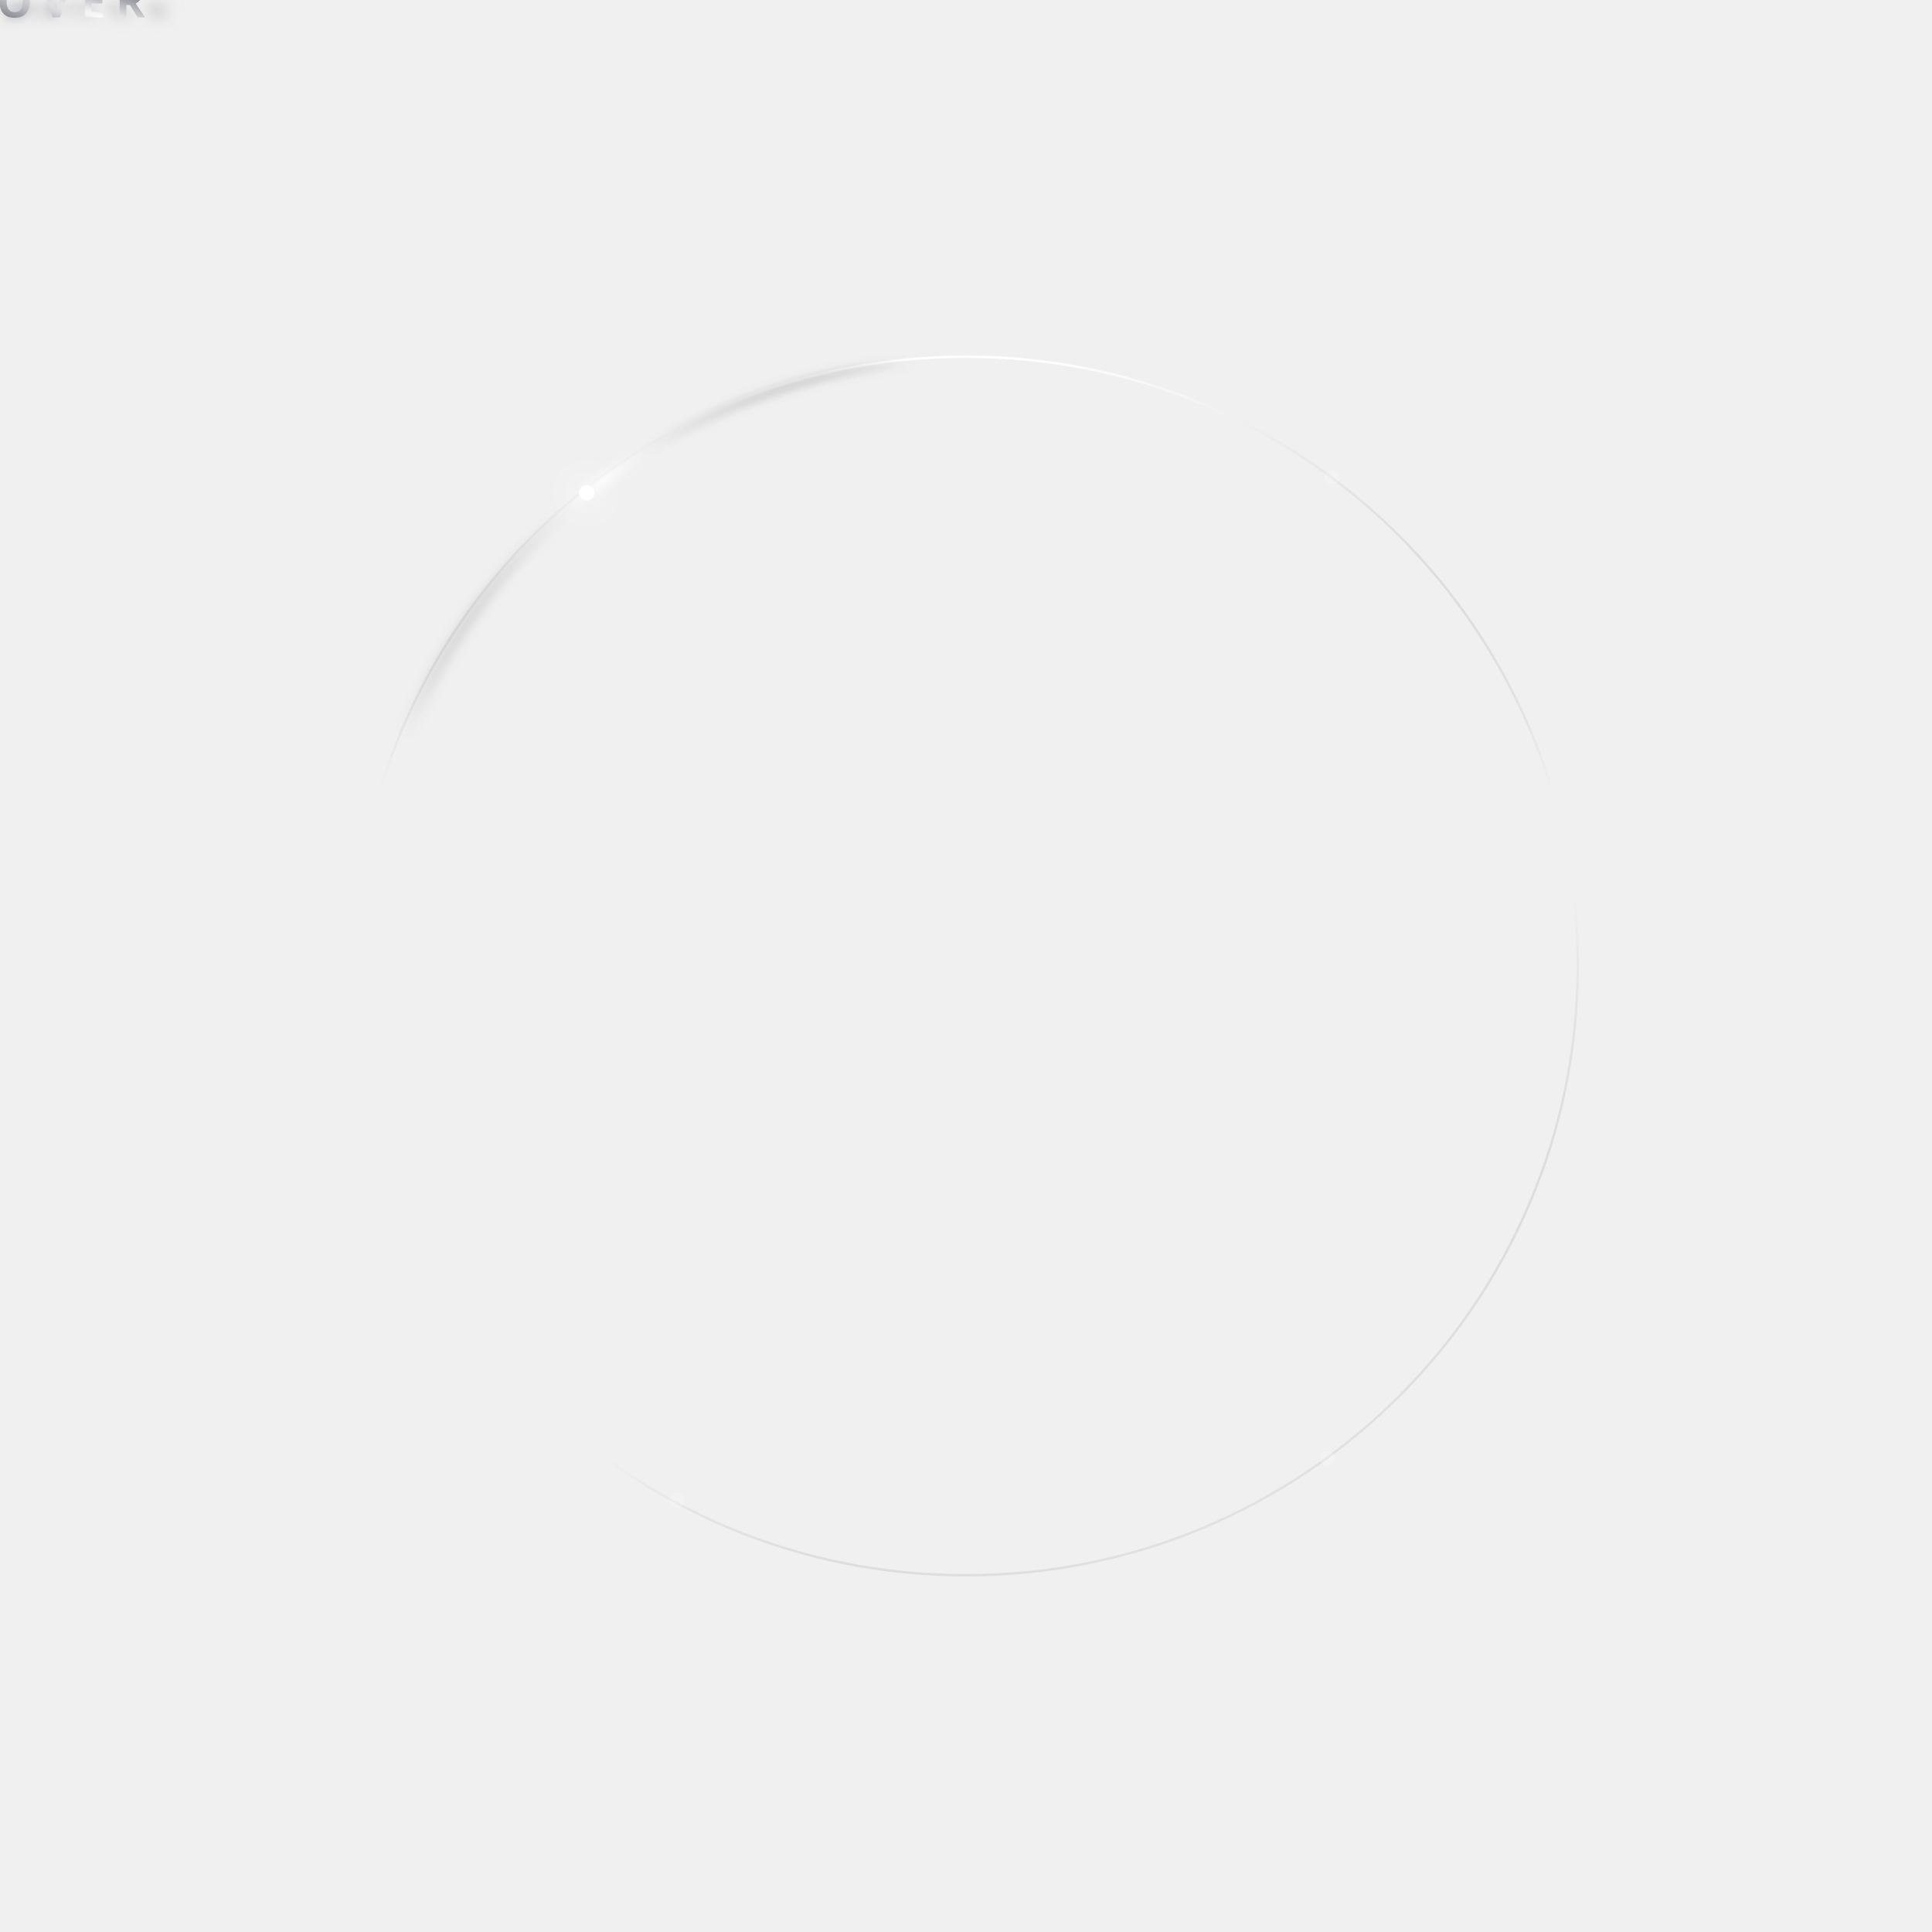
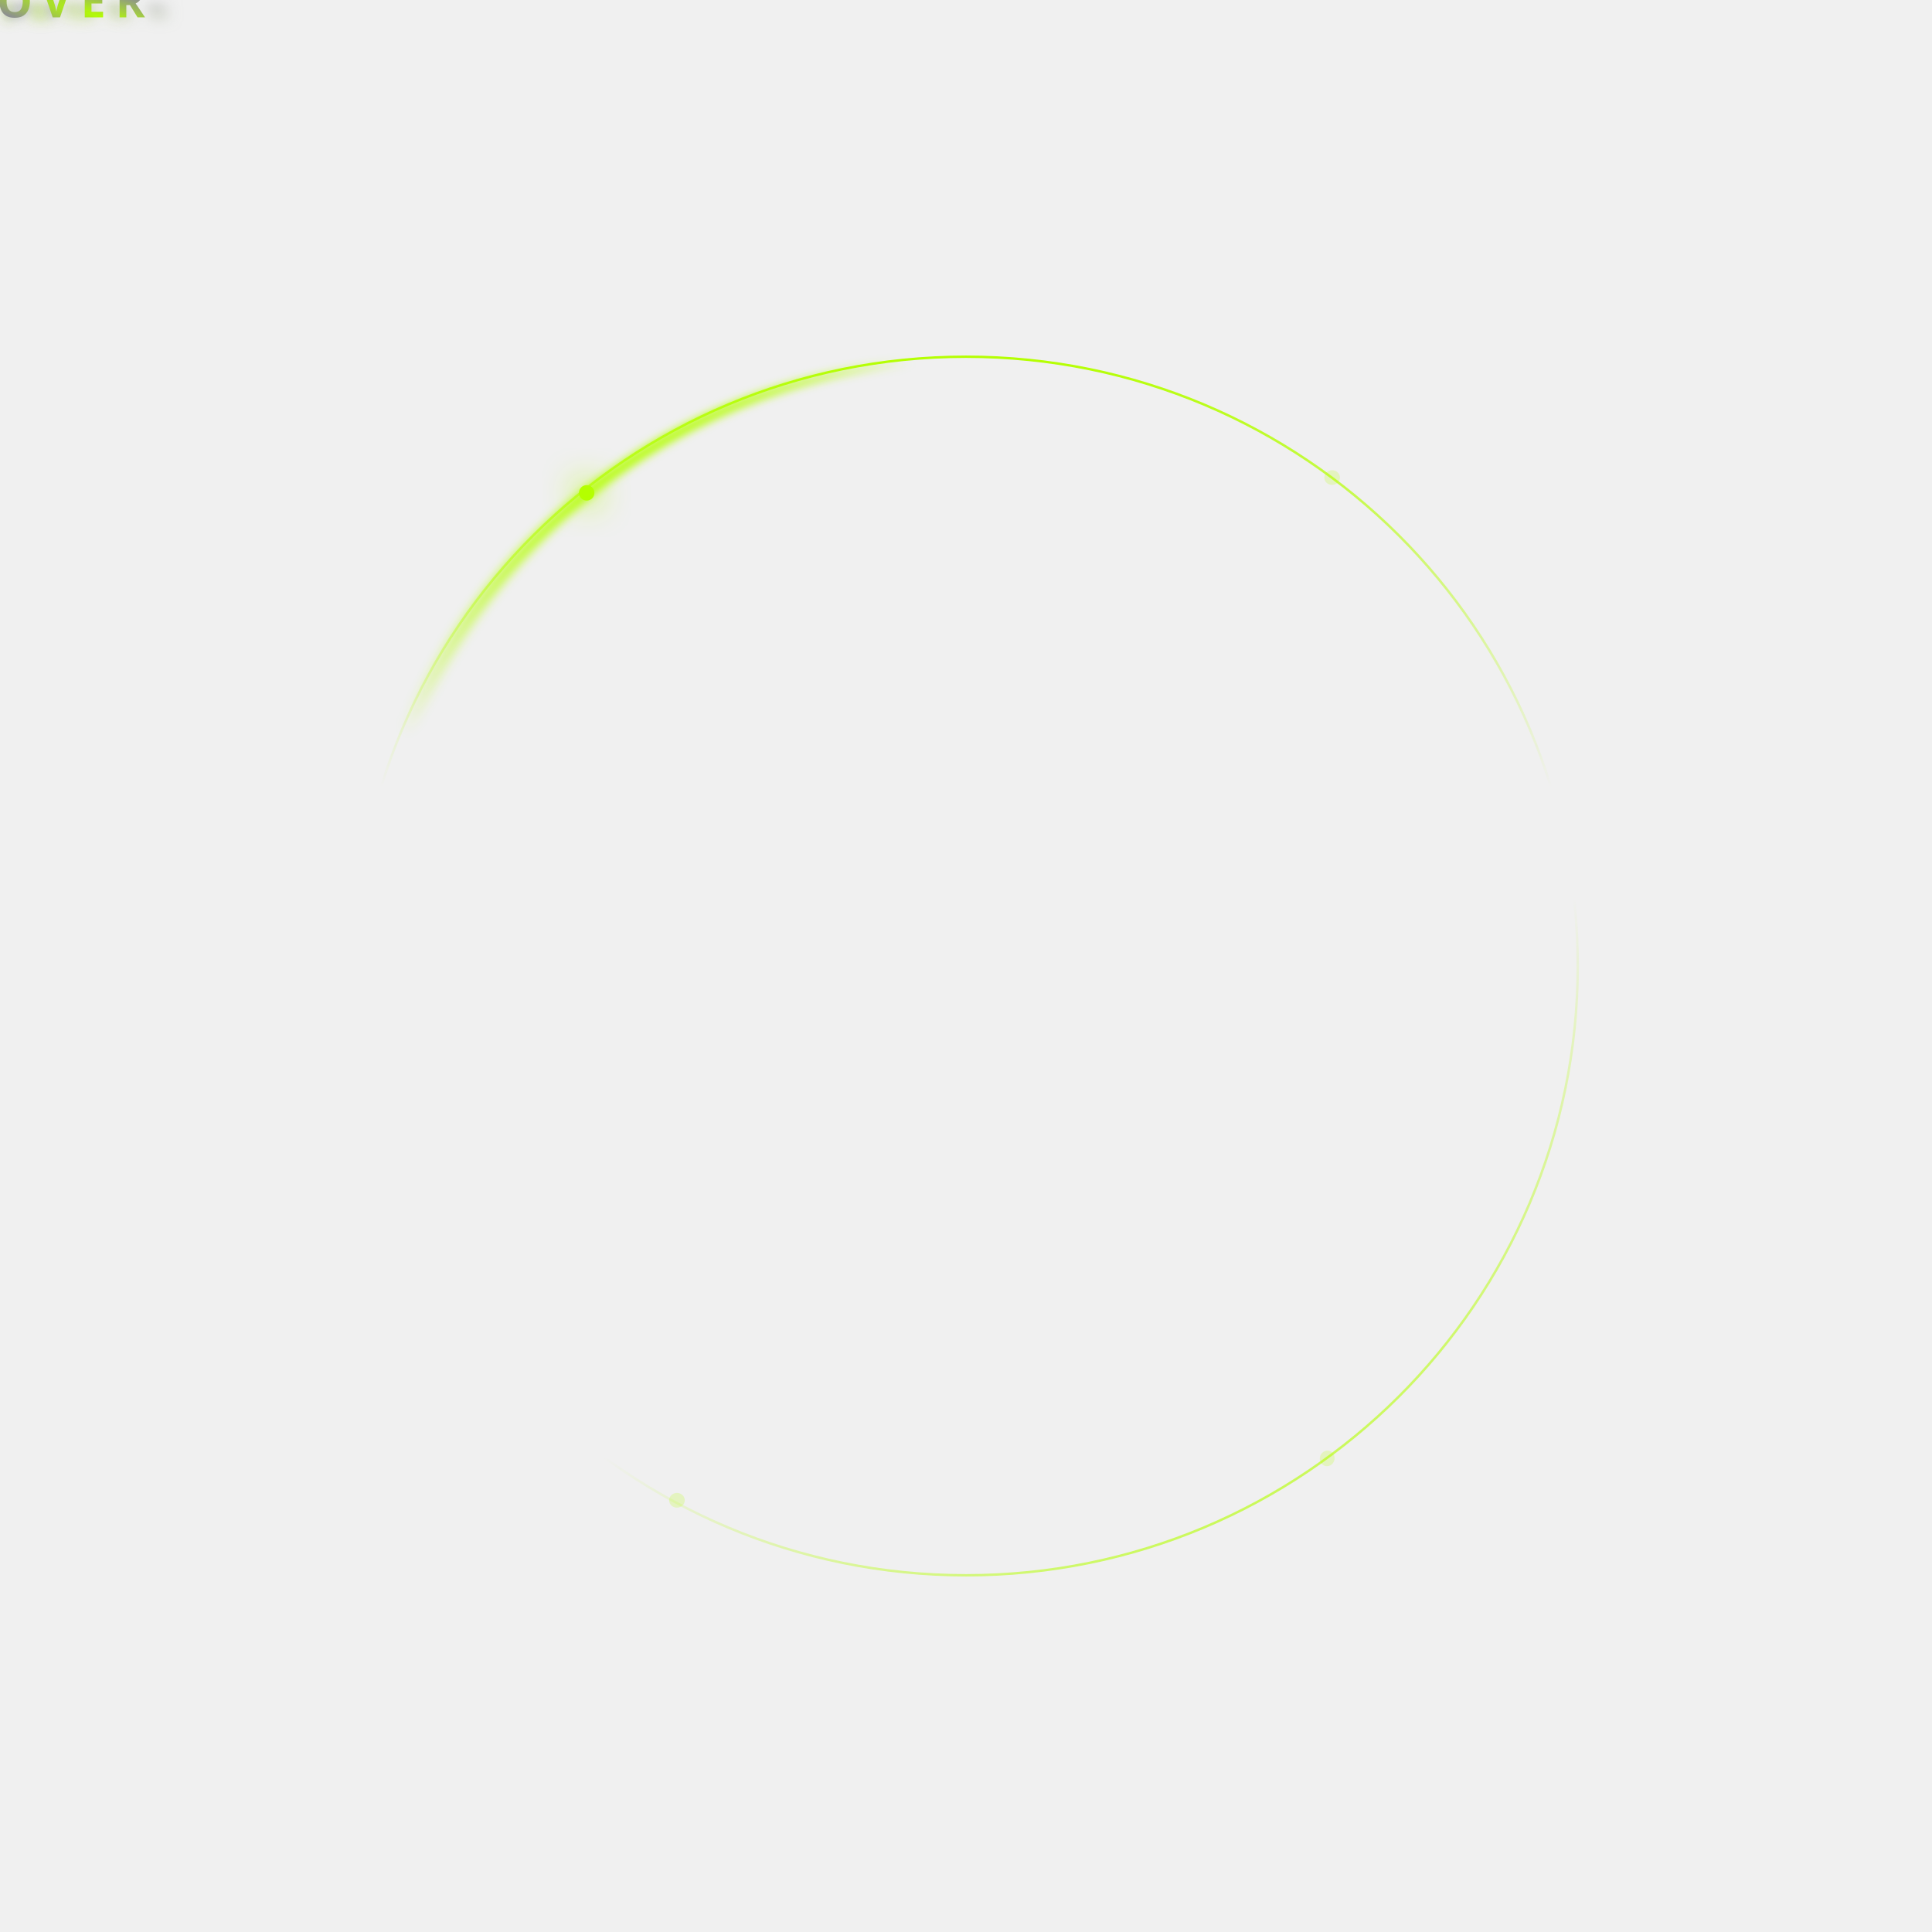
<svg xmlns="http://www.w3.org/2000/svg" id="eQGRS1o3sat1" width="100%" height="100%" viewBox="0 0 800 800" shape-rendering="geometricPrecision" text-rendering="geometricPrecision" project-id="edfd3291abff47c287dc2443d6bbc0b2" export-id="b8088ba26c464c9fba6385a9d2a22013" cached="false">
  <style>
#eQGRS1o3sat2_tr {animation: eQGRS1o3sat2_tr__tr 13454.545ms linear infinite normal forwards}@keyframes eQGRS1o3sat2_tr__tr { 0% {transform: translate(400px,400px) rotate(0deg)} 94.595% {transform: translate(400px,400px) rotate(360deg)} 100% {transform: translate(400px,400px) rotate(360deg)}} #eQGRS1o3sat3_tr {animation: eQGRS1o3sat3_tr__tr 13454.545ms linear infinite normal forwards}@keyframes eQGRS1o3sat3_tr__tr { 0% {transform: translate(400px,400px) rotate(0deg)} 94.595% {transform: translate(400px,400px) rotate(720deg)} 100% {transform: translate(400px,400px) rotate(720deg)}} #eQGRS1o3sat4_tr {animation: eQGRS1o3sat4_tr__tr 13454.545ms linear infinite normal forwards}@keyframes eQGRS1o3sat4_tr__tr { 0% {transform: translate(399.9998px,400.0011px) rotate(-11.68174deg);animation-timing-function: cubic-bezier(0,0,0.58,1)} 13.514% {transform: translate(399.9998px,400.0011px) rotate(58deg);animation-timing-function: cubic-bezier(0,0,0.58,1)} 27.027% {transform: translate(399.9998px,400.0011px) rotate(53deg);animation-timing-function: cubic-bezier(0,0,0.58,1)} 40.541% {transform: translate(399.9998px,400.0011px) rotate(127deg);animation-timing-function: cubic-bezier(0,0,0.58,1)} 54.054% {transform: translate(399.9998px,400.0011px) rotate(127deg);animation-timing-function: cubic-bezier(0,0,0.58,1)} 67.568% {transform: translate(399.9998px,400.0011px) rotate(200deg);animation-timing-function: cubic-bezier(0,0,0.58,1)} 81.081% {transform: translate(399.9998px,400.0011px) rotate(200deg);animation-timing-function: cubic-bezier(0,0,0.58,1)} 94.595% {transform: translate(399.9998px,400.0011px) rotate(348.32deg)} 100% {transform: translate(399.9998px,400.0011px) rotate(348.32deg)}} #eQGRS1o3sat5 {animation: eQGRS1o3sat5_c_o 13454.545ms linear infinite normal forwards}@keyframes eQGRS1o3sat5_c_o { 0% {opacity: 1;animation-timing-function: cubic-bezier(0,0,0.58,1)} 13.514% {opacity: 0;animation-timing-function: cubic-bezier(0,0,0.58,1)} 81.081% {opacity: 0;animation-timing-function: cubic-bezier(0,0,0.58,1)} 94.595% {opacity: 1} 100% {opacity: 1}} #eQGRS1o3sat8 {animation: eQGRS1o3sat8_c_o 13454.545ms linear infinite normal forwards}@keyframes eQGRS1o3sat8_c_o { 0% {opacity: 0;animation-timing-function: cubic-bezier(0,0,0.58,1)} 13.514% {opacity: 1;animation-timing-function: cubic-bezier(0,0,0.58,1)} 27.027% {opacity: 1;animation-timing-function: cubic-bezier(0,0,0.58,1)} 40.541% {opacity: 0} 100% {opacity: 0}} #eQGRS1o3sat11 {animation: eQGRS1o3sat11_c_o 13454.545ms linear infinite normal forwards}@keyframes eQGRS1o3sat11_c_o { 0% {opacity: 0} 27.027% {opacity: 0;animation-timing-function: cubic-bezier(0,0,0.58,1)} 40.541% {opacity: 1;animation-timing-function: cubic-bezier(0,0,0.58,1)} 54.054% {opacity: 1;animation-timing-function: cubic-bezier(0,0,0.58,1)} 67.568% {opacity: 0} 100% {opacity: 0}} #eQGRS1o3sat14 {animation: eQGRS1o3sat14_c_o 13454.545ms linear infinite normal forwards}@keyframes eQGRS1o3sat14_c_o { 0% {opacity: 0} 54.054% {opacity: 0;animation-timing-function: cubic-bezier(0,0,0.58,1)} 67.568% {opacity: 1;animation-timing-function: cubic-bezier(0,0,0.58,1)} 81.081% {opacity: 1;animation-timing-function: cubic-bezier(0,0,0.58,1)} 94.595% {opacity: 0} 100% {opacity: 0}} #eQGRS1o3sat17_tr {animation: eQGRS1o3sat17_tr__tr 13454.545ms linear infinite normal forwards}@keyframes eQGRS1o3sat17_tr__tr { 0% {transform: translate(400px,400px) rotate(0deg);animation-timing-function: cubic-bezier(0,0,0.58,1)} 13.514% {transform: translate(400px,400px) rotate(116deg);animation-timing-function: cubic-bezier(0,0,0.58,1)} 27.027% {transform: translate(400px,400px) rotate(119deg);animation-timing-function: cubic-bezier(0,0,0.58,1)} 40.541% {transform: translate(400px,400px) rotate(188deg);animation-timing-function: cubic-bezier(0,0,0.58,1)} 54.054% {transform: translate(400px,400px) rotate(190deg);animation-timing-function: cubic-bezier(0,0,0.58,1)} 67.568% {transform: translate(400px,400px) rotate(299deg);animation-timing-function: cubic-bezier(0,0,0.58,1)} 81.081% {transform: translate(400px,400px) rotate(300deg);animation-timing-function: cubic-bezier(0,0,0.58,1)} 94.595% {transform: translate(400px,400px) rotate(360deg)} 100% {transform: translate(400px,400px) rotate(360deg)}} #eQGRS1o3sat17 {animation: eQGRS1o3sat17_c_o 13454.545ms linear infinite normal forwards}@keyframes eQGRS1o3sat17_c_o { 0% {opacity: 0.2;animation-timing-function: cubic-bezier(0,0,0.58,1)} 13.514% {opacity: 1;animation-timing-function: cubic-bezier(0,0,0.58,1)} 27.027% {opacity: 1;animation-timing-function: cubic-bezier(0,0,0.58,1)} 40.541% {opacity: 0.2} 100% {opacity: 0.2}} #eQGRS1o3sat18 {animation: eQGRS1o3sat18_c_o 13454.545ms linear infinite normal forwards}@keyframes eQGRS1o3sat18_c_o { 0% {opacity: 0;animation-timing-function: cubic-bezier(0,0,0.58,1)} 13.514% {opacity: 1;animation-timing-function: cubic-bezier(0,0,0.58,1)} 27.027% {opacity: 1;animation-timing-function: cubic-bezier(0,0,0.58,1)} 40.541% {opacity: 0} 100% {opacity: 0}} #eQGRS1o3sat21_tr {animation: eQGRS1o3sat21_tr__tr 13454.545ms linear infinite normal forwards}@keyframes eQGRS1o3sat21_tr__tr { 0% {transform: translate(400px,400px) rotate(-72.97326deg);animation-timing-function: cubic-bezier(0,0,0.58,1)} 13.514% {transform: translate(400px,400px) rotate(1deg);animation-timing-function: cubic-bezier(0,0,0.58,1)} 27.027% {transform: translate(400px,400px) rotate(2deg);animation-timing-function: cubic-bezier(0,0,0.58,1)} 40.541% {transform: translate(400px,400px) rotate(101deg);animation-timing-function: cubic-bezier(0,0,0.58,1)} 54.054% {transform: translate(400px,400px) rotate(103deg);animation-timing-function: cubic-bezier(0,0,0.58,1)} 67.568% {transform: translate(400px,400px) rotate(180deg);animation-timing-function: cubic-bezier(0,0,0.58,1)} 81.081% {transform: translate(400px,400px) rotate(181deg);animation-timing-function: cubic-bezier(0,0,0.58,1)} 94.595% {transform: translate(400px,400px) rotate(287.03deg)} 100% {transform: translate(400px,400px) rotate(287.03deg)}} #eQGRS1o3sat21 {animation: eQGRS1o3sat21_c_o 13454.545ms linear infinite normal forwards}@keyframes eQGRS1o3sat21_c_o { 0% {opacity: 0.2} 27.027% {opacity: 0.2;animation-timing-function: cubic-bezier(0,0,0.58,1)} 40.541% {opacity: 1;animation-timing-function: cubic-bezier(0,0,0.58,1)} 54.054% {opacity: 1;animation-timing-function: cubic-bezier(0,0,0.58,1)} 67.568% {opacity: 0.2} 100% {opacity: 0.2}} #eQGRS1o3sat22 {animation: eQGRS1o3sat22_c_o 13454.545ms linear infinite normal forwards}@keyframes eQGRS1o3sat22_c_o { 0% {opacity: 0} 27.027% {opacity: 0;animation-timing-function: cubic-bezier(0,0,0.58,1)} 40.541% {opacity: 1;animation-timing-function: cubic-bezier(0,0,0.58,1)} 54.054% {opacity: 1;animation-timing-function: cubic-bezier(0,0,0.58,1)} 67.568% {opacity: 0} 100% {opacity: 0}} #eQGRS1o3sat25_tr {animation: eQGRS1o3sat25_tr__tr 13454.545ms linear infinite normal forwards}@keyframes eQGRS1o3sat25_tr__tr { 0% {transform: translate(400px,400px) rotate(-181deg);animation-timing-function: cubic-bezier(0,0,0.58,1)} 13.514% {transform: translate(400px,400px) rotate(-71deg);animation-timing-function: cubic-bezier(0,0,0.58,1)} 27.027% {transform: translate(400px,400px) rotate(-70deg);animation-timing-function: cubic-bezier(0,0,0.58,1)} 40.541% {transform: translate(400px,400px) rotate(-2deg);animation-timing-function: cubic-bezier(0,0,0.58,1)} 54.054% {transform: translate(400px,400px) rotate(0deg);animation-timing-function: cubic-bezier(0,0,0.58,1)} 67.568% {transform: translate(400px,400px) rotate(105deg);animation-timing-function: cubic-bezier(0,0,0.58,1)} 81.081% {transform: translate(400px,400px) rotate(109deg);animation-timing-function: cubic-bezier(0,0,0.58,1)} 94.595% {transform: translate(400px,400px) rotate(179deg)} 100% {transform: translate(400px,400px) rotate(179deg)}} #eQGRS1o3sat25 {animation: eQGRS1o3sat25_c_o 13454.545ms linear infinite normal forwards}@keyframes eQGRS1o3sat25_c_o { 0% {opacity: 0.2} 54.054% {opacity: 0.2;animation-timing-function: cubic-bezier(0,0,0.58,1)} 67.568% {opacity: 1;animation-timing-function: cubic-bezier(0,0,0.58,1)} 81.081% {opacity: 1;animation-timing-function: cubic-bezier(0,0,0.58,1)} 94.595% {opacity: 0.2} 100% {opacity: 0.2}} #eQGRS1o3sat26 {animation: eQGRS1o3sat26_c_o 13454.545ms linear infinite normal forwards}@keyframes eQGRS1o3sat26_c_o { 0% {opacity: 0} 54.054% {opacity: 0;animation-timing-function: cubic-bezier(0,0,0.58,1)} 67.568% {opacity: 1;animation-timing-function: cubic-bezier(0,0,0.58,1)} 81.081% {opacity: 1;animation-timing-function: cubic-bezier(0,0,0.58,1)} 94.595% {opacity: 0} 100% {opacity: 0}} #eQGRS1o3sat29_to {animation: eQGRS1o3sat29_to__to 13454.545ms linear infinite normal forwards}@keyframes eQGRS1o3sat29_to__to { 0% {offset-distance: 0%;animation-timing-function: cubic-bezier(0,0,0.58,1)} 13.514% {offset-distance: 26.55%;animation-timing-function: cubic-bezier(0,0,0.58,1)} 27.027% {offset-distance: 26.924%;animation-timing-function: cubic-bezier(0,0,0.58,1)} 40.541% {offset-distance: 49.06%;animation-timing-function: cubic-bezier(0,0,0.58,1)} 54.054% {offset-distance: 49.465%;animation-timing-function: cubic-bezier(0,0,0.58,1)} 67.568% {offset-distance: 77.594%;animation-timing-function: cubic-bezier(0,0,0.58,1)} 81.081% {offset-distance: 78.013%;animation-timing-function: cubic-bezier(0,0,0.58,1)} 94.595% {offset-distance: 100%} 100% {offset-distance: 100%}} #eQGRS1o3sat29 {animation-name: eQGRS1o3sat29_c_o, eQGRS1o3sat29__fl;animation-duration: 13454.545ms;animation-fill-mode: forwards;animation-timing-function: linear;animation-direction: normal;animation-iteration-count: infinite;}@keyframes eQGRS1o3sat29_c_o { 0% {opacity: 0.5} 54.054% {opacity: 0.5;animation-timing-function: cubic-bezier(0,0,0.58,1)} 67.568% {opacity: 1;animation-timing-function: cubic-bezier(0,0,0.58,1)} 81.081% {opacity: 1;animation-timing-function: cubic-bezier(0,0,0.58,1)} 94.595% {opacity: 0.7} 100% {opacity: 0.7}}@keyframes eQGRS1o3sat29__fl { 0% {filter: blur(2.828px)} 54.054% {filter: blur(2.828px);animation-timing-function: cubic-bezier(0,0,0.58,1)} 60.811% {filter: blur(3.162px);animation-timing-function: cubic-bezier(0,0,0.58,1)} 67.568% {filter: blur(0px);animation-timing-function: cubic-bezier(0,0,0.58,1)} 81.081% {filter: blur(0px);animation-timing-function: cubic-bezier(0,0,0.58,1)} 87.838% {filter: blur(3.162px);animation-timing-function: cubic-bezier(0,0,0.58,1)} 94.595% {filter: blur(2.828px)} 100% {filter: blur(2.828px)}} #eQGRS1o3sat31_to {animation: eQGRS1o3sat31_to__to 13454.545ms linear infinite normal forwards}@keyframes eQGRS1o3sat31_to__to { 0% {offset-distance: 0%;animation-timing-function: cubic-bezier(0,0,0.58,1)} 13.514% {offset-distance: 23.694%;animation-timing-function: cubic-bezier(0,0,0.58,1)} 27.027% {offset-distance: 24.004%;animation-timing-function: cubic-bezier(0,0,0.58,1)} 40.541% {offset-distance: 49.149%;animation-timing-function: cubic-bezier(0,0,0.58,1)} 54.054% {offset-distance: 49.489%;animation-timing-function: cubic-bezier(0,0,0.58,1)} 67.568% {offset-distance: 72.946%;animation-timing-function: cubic-bezier(0,0,0.429,0.512)} 81.081% {offset-distance: 73.138%;animation-timing-function: cubic-bezier(0,0,0.58,1)} 94.595% {offset-distance: 100%} 100% {offset-distance: 100%}} #eQGRS1o3sat31 {animation-name: eQGRS1o3sat31_c_o, eQGRS1o3sat31__fl;animation-duration: 13454.545ms;animation-fill-mode: forwards;animation-timing-function: linear;animation-direction: normal;animation-iteration-count: infinite;}@keyframes eQGRS1o3sat31_c_o { 0% {opacity: 0.5} 27.027% {opacity: 0.5;animation-timing-function: cubic-bezier(0,0,0.58,1)} 40.541% {opacity: 1;animation-timing-function: cubic-bezier(0,0,0.58,1)} 54.054% {opacity: 1;animation-timing-function: cubic-bezier(0,0,0.58,1)} 67.568% {opacity: 0.7} 100% {opacity: 0.7}}@keyframes eQGRS1o3sat31__fl { 0% {filter: blur(2.828px)} 27.027% {filter: blur(2.828px);animation-timing-function: cubic-bezier(0,0,0.58,1)} 33.784% {filter: blur(3.162px);animation-timing-function: cubic-bezier(0,0,0.58,1)} 40.541% {filter: blur(0px);animation-timing-function: cubic-bezier(0,0,0.58,1)} 54.054% {filter: blur(0px);animation-timing-function: cubic-bezier(0,0,0.58,1)} 60.811% {filter: blur(3.162px);animation-timing-function: cubic-bezier(0,0,0.58,1)} 67.568% {filter: blur(2.828px)} 100% {filter: blur(2.828px)}} #eQGRS1o3sat33_to {animation: eQGRS1o3sat33_to__to 13454.545ms linear infinite normal forwards}@keyframes eQGRS1o3sat33_to__to { 0% {offset-distance: 0%;animation-timing-function: cubic-bezier(0,0,0.58,1)} 13.514% {offset-distance: 27.695%;animation-timing-function: cubic-bezier(0,0,0.58,1)} 27.027% {offset-distance: 28.023%;animation-timing-function: cubic-bezier(0,0,0.58,1)} 40.541% {offset-distance: 50.502%;animation-timing-function: cubic-bezier(0,0,0.58,1)} 54.054% {offset-distance: 50.759%;animation-timing-function: cubic-bezier(0,0,0.58,1)} 67.568% {offset-distance: 78.545%;animation-timing-function: cubic-bezier(0,0,0.58,1)} 81.081% {offset-distance: 78.73%;animation-timing-function: cubic-bezier(0,0,0.58,1)} 94.595% {offset-distance: 100%} 100% {offset-distance: 100%}} #eQGRS1o3sat33 {animation-name: eQGRS1o3sat33_c_o, eQGRS1o3sat33__fl;animation-duration: 13454.545ms;animation-fill-mode: forwards;animation-timing-function: linear;animation-direction: normal;animation-iteration-count: infinite;}@keyframes eQGRS1o3sat33_c_o { 0% {opacity: 0.5;animation-timing-function: cubic-bezier(0,0,0.58,1)} 13.514% {opacity: 1;animation-timing-function: cubic-bezier(0,0,0.58,1)} 27.027% {opacity: 1;animation-timing-function: cubic-bezier(0,0,0.58,1)} 40.541% {opacity: 0.5} 100% {opacity: 0.5}}@keyframes eQGRS1o3sat33__fl { 0% {filter: blur(2px);animation-timing-function: cubic-bezier(0,0,0.58,1)} 6.757% {filter: blur(3.162px);animation-timing-function: cubic-bezier(0,0,0.58,1)} 13.514% {filter: blur(0px);animation-timing-function: cubic-bezier(0,0,0.58,1)} 27.027% {filter: blur(0px);animation-timing-function: cubic-bezier(0,0,0.58,1)} 33.784% {filter: blur(3.162px);animation-timing-function: cubic-bezier(0,0,0.58,1)} 40.541% {filter: blur(2.828px)} 100% {filter: blur(2.828px)}} #eQGRS1o3sat35_tr {animation: eQGRS1o3sat35_tr__tr 13454.545ms linear infinite normal forwards}@keyframes eQGRS1o3sat35_tr__tr { 0% {transform: translate(400px,400px) rotate(0deg);animation-timing-function: cubic-bezier(0,0,0.58,1)} 13.514% {transform: translate(400px,400px) rotate(74deg);animation-timing-function: cubic-bezier(0,0,0.58,1)} 27.027% {transform: translate(400px,400px) rotate(75deg);animation-timing-function: cubic-bezier(0,0,0.58,1)} 40.541% {transform: translate(400px,400px) rotate(181deg);animation-timing-function: cubic-bezier(0,0,0.58,1)} 54.054% {transform: translate(400px,400px) rotate(183deg);animation-timing-function: cubic-bezier(0,0,0.58,1)} 67.568% {transform: translate(400px,400px) rotate(246deg);animation-timing-function: cubic-bezier(0,0,0.58,1)} 81.081% {transform: translate(400px,400px) rotate(248deg);animation-timing-function: cubic-bezier(0,0,0.58,1)} 94.595% {transform: translate(400px,400px) rotate(360deg)} 100% {transform: translate(400px,400px) rotate(360deg)}} #eQGRS1o3sat35 {animation: eQGRS1o3sat35_c_o 13454.545ms linear infinite normal forwards}@keyframes eQGRS1o3sat35_c_o { 0% {opacity: 1;animation-timing-function: cubic-bezier(0,0,0.58,1)} 13.514% {opacity: 0.3} 81.081% {opacity: 0.3;animation-timing-function: cubic-bezier(0,0,0.58,1)} 94.595% {opacity: 1} 100% {opacity: 1}} #eQGRS1o3sat37 {animation: eQGRS1o3sat37_c_o 13454.545ms linear infinite normal forwards}@keyframes eQGRS1o3sat37_c_o { 0% {opacity: 1;animation-timing-function: cubic-bezier(0,0,0.58,1)} 13.514% {opacity: 0} 100% {opacity: 0}} #eQGRS1o3sat39_to {animation: eQGRS1o3sat39_to__to 13454.545ms linear infinite normal forwards}@keyframes eQGRS1o3sat39_to__to { 0% {offset-distance: 0%;animation-timing-function: cubic-bezier(0,0,0.58,1)} 13.514% {offset-distance: 22.003%;animation-timing-function: cubic-bezier(0,0,0.58,1)} 27.027% {offset-distance: 22.306%;animation-timing-function: cubic-bezier(0,0,0.58,1)} 40.541% {offset-distance: 49.264%;animation-timing-function: cubic-bezier(0,0,0.58,1)} 54.054% {offset-distance: 49.633%;animation-timing-function: cubic-bezier(0,0,0.58,1)} 67.568% {offset-distance: 71.071%;animation-timing-function: cubic-bezier(0,0,0.58,1)} 81.081% {offset-distance: 71.513%;animation-timing-function: cubic-bezier(0,0,0.58,1)} 94.595% {offset-distance: 100%} 100% {offset-distance: 100%}} #eQGRS1o3sat39 {animation-name: eQGRS1o3sat39_c_o, eQGRS1o3sat39__fl;animation-duration: 13454.545ms;animation-fill-mode: forwards;animation-timing-function: linear;animation-direction: normal;animation-iteration-count: infinite;}@keyframes eQGRS1o3sat39_c_o { 0% {opacity: 1;animation-timing-function: cubic-bezier(0,0,0.58,1)} 13.514% {opacity: 0.5;animation-timing-function: cubic-bezier(0,0,0.58,1)} 81.081% {opacity: 0.5;animation-timing-function: cubic-bezier(0,0,0.58,1)} 94.595% {opacity: 1} 100% {opacity: 1}}@keyframes eQGRS1o3sat39__fl { 0% {filter: blur(0px);animation-timing-function: cubic-bezier(0,0,0.58,1)} 6.757% {filter: blur(3px);animation-timing-function: cubic-bezier(0,0,0.58,1)} 13.514% {filter: blur(2.828px);animation-timing-function: cubic-bezier(0,0,0.58,1)} 81.081% {filter: blur(2.828px);animation-timing-function: cubic-bezier(0,0,0.58,1)} 87.838% {filter: blur(3.162px);animation-timing-function: cubic-bezier(0,0,0.58,1)} 94.595% {filter: blur(0px)} 100% {filter: blur(0px)}}
</style>
  <defs>
    <linearGradient id="eQGRS1o3sat2-stroke" x1="291.741" y1="40.691" x2="291.741" y2="219.31" spreadMethod="pad" gradientUnits="userSpaceOnUse" gradientTransform="translate(0 0)">
-       <stop id="eQGRS1o3sat2-stroke-0" offset="0%" stop-color="#fff" />
-       <stop id="eQGRS1o3sat2-stroke-1" offset="100%" stop-color="rgba(153,153,153,0)" />
+       <stop id="eQGRS1o3sat2-stroke-0" offset="0%" stop-color="#B4FF00" />
+       <stop id="eQGRS1o3sat2-stroke-1" offset="100%" stop-color="rgba(180,255,0,0)" />
    </linearGradient>
    <linearGradient id="eQGRS1o3sat3-stroke" x1="424.495" y1="613.923" x2="303.439" y2="403.857" spreadMethod="pad" gradientUnits="userSpaceOnUse" gradientTransform="translate(0 0)">
-       <stop id="eQGRS1o3sat3-stroke-0" offset="0%" stop-color="#fff" />
-       <stop id="eQGRS1o3sat3-stroke-1" offset="100%" stop-color="rgba(153,153,153,0)" />
+       <stop id="eQGRS1o3sat3-stroke-0" offset="0%" stop-color="#B4FF00" />
+       <stop id="eQGRS1o3sat3-stroke-1" offset="100%" stop-color="rgba(180,255,0,0)" />
    </linearGradient>
    <filter id="eQGRS1o3sat4-filter" x="-150%" y="-150%" width="400%" height="400%">
      <feGaussianBlur id="eQGRS1o3sat4-filter-blur-0" stdDeviation="2,2" result="result" />
    </filter>
    <radialGradient id="eQGRS1o3sat6-stroke" cx="0" cy="0" r="1" spreadMethod="pad" gradientUnits="userSpaceOnUse" gradientTransform="matrix(-86.2959 103.708 -103.708 -86.2959 -142.313 -209.6852)">
-       <stop id="eQGRS1o3sat6-stroke-0" offset="0%" stop-color="#fff" />
-       <stop id="eQGRS1o3sat6-stroke-1" offset="100%" stop-color="rgba(153,153,153,0)" />
+       <stop id="eQGRS1o3sat6-stroke-0" offset="0%" stop-color="#B4FF00" />
+       <stop id="eQGRS1o3sat6-stroke-1" offset="100%" stop-color="rgba(180,255,0,0)" />
    </radialGradient>
    <radialGradient id="eQGRS1o3sat7-stroke" cx="0" cy="0" r="1" spreadMethod="pad" gradientUnits="userSpaceOnUse" gradientTransform="matrix(-86.2959 103.708 -103.708 -86.2959 -142.313 -209.6856)">
-       <stop id="eQGRS1o3sat7-stroke-0" offset="0%" stop-color="#fff" />
-       <stop id="eQGRS1o3sat7-stroke-1" offset="100%" stop-color="rgba(153,153,153,0)" />
+       <stop id="eQGRS1o3sat7-stroke-0" offset="0%" stop-color="#B4FF00" />
+       <stop id="eQGRS1o3sat7-stroke-1" offset="100%" stop-color="rgba(180,255,0,0)" />
    </radialGradient>
    <radialGradient id="eQGRS1o3sat9-stroke" cx="0" cy="0" r="1" spreadMethod="pad" gradientUnits="userSpaceOnUse" gradientTransform="matrix(-86.2959 103.708 -103.708 -86.2959 -142.313 -209.6852)">
-       <stop id="eQGRS1o3sat9-stroke-0" offset="0%" stop-color="#fff" />
-       <stop id="eQGRS1o3sat9-stroke-1" offset="100%" stop-color="rgba(153,153,153,0)" />
+       <stop id="eQGRS1o3sat9-stroke-0" offset="0%" stop-color="#B4FF00" />
+       <stop id="eQGRS1o3sat9-stroke-1" offset="100%" stop-color="rgba(180,255,0,0)" />
    </radialGradient>
    <radialGradient id="eQGRS1o3sat10-stroke" cx="0" cy="0" r="1" spreadMethod="pad" gradientUnits="userSpaceOnUse" gradientTransform="matrix(-86.2959 103.708 -103.708 -86.2959 -142.313 -209.6856)">
-       <stop id="eQGRS1o3sat10-stroke-0" offset="0%" stop-color="#fff" />
-       <stop id="eQGRS1o3sat10-stroke-1" offset="100%" stop-color="rgba(153,153,153,0)" />
+       <stop id="eQGRS1o3sat10-stroke-0" offset="0%" stop-color="#B4FF00" />
+       <stop id="eQGRS1o3sat10-stroke-1" offset="100%" stop-color="rgba(180,255,0,0)" />
    </radialGradient>
    <radialGradient id="eQGRS1o3sat12-stroke" cx="0" cy="0" r="1" spreadMethod="pad" gradientUnits="userSpaceOnUse" gradientTransform="matrix(-86.2959 103.708 -103.708 -86.2959 -142.313 -209.6852)">
-       <stop id="eQGRS1o3sat12-stroke-0" offset="0%" stop-color="#fff" />
-       <stop id="eQGRS1o3sat12-stroke-1" offset="100%" stop-color="rgba(153,153,153,0)" />
+       <stop id="eQGRS1o3sat12-stroke-0" offset="0%" stop-color="#B4FF00" />
+       <stop id="eQGRS1o3sat12-stroke-1" offset="100%" stop-color="rgba(180,255,0,0)" />
    </radialGradient>
    <radialGradient id="eQGRS1o3sat13-stroke" cx="0" cy="0" r="1" spreadMethod="pad" gradientUnits="userSpaceOnUse" gradientTransform="matrix(-86.2959 103.708 -103.708 -86.2959 -142.313 -209.6856)">
-       <stop id="eQGRS1o3sat13-stroke-0" offset="0%" stop-color="#fff" />
-       <stop id="eQGRS1o3sat13-stroke-1" offset="100%" stop-color="rgba(153,153,153,0)" />
+       <stop id="eQGRS1o3sat13-stroke-0" offset="0%" stop-color="#B4FF00" />
+       <stop id="eQGRS1o3sat13-stroke-1" offset="100%" stop-color="rgba(180,255,0,0)" />
    </radialGradient>
    <radialGradient id="eQGRS1o3sat15-stroke" cx="0" cy="0" r="1" spreadMethod="pad" gradientUnits="userSpaceOnUse" gradientTransform="matrix(-86.2959 103.708 -103.708 -86.2959 -142.313 -209.6852)">
-       <stop id="eQGRS1o3sat15-stroke-0" offset="0%" stop-color="#fff" />
-       <stop id="eQGRS1o3sat15-stroke-1" offset="100%" stop-color="rgba(153,153,153,0)" />
+       <stop id="eQGRS1o3sat15-stroke-0" offset="0%" stop-color="#B4FF00" />
+       <stop id="eQGRS1o3sat15-stroke-1" offset="100%" stop-color="rgba(180,255,0,0)" />
    </radialGradient>
    <radialGradient id="eQGRS1o3sat16-stroke" cx="0" cy="0" r="1" spreadMethod="pad" gradientUnits="userSpaceOnUse" gradientTransform="matrix(-86.2959 103.708 -103.708 -86.2959 -142.313 -209.6856)">
-       <stop id="eQGRS1o3sat16-stroke-0" offset="0%" stop-color="#fff" />
-       <stop id="eQGRS1o3sat16-stroke-1" offset="100%" stop-color="rgba(153,153,153,0)" />
+       <stop id="eQGRS1o3sat16-stroke-0" offset="0%" stop-color="#B4FF00" />
+       <stop id="eQGRS1o3sat16-stroke-1" offset="100%" stop-color="rgba(180,255,0,0)" />
    </radialGradient>
    <filter id="eQGRS1o3sat18-filter" x="-150%" y="-150%" width="400%" height="400%">
      <feGaussianBlur id="eQGRS1o3sat18-filter-blur-0" stdDeviation="7,7" result="result" />
    </filter>
    <filter id="eQGRS1o3sat22-filter" x="-150%" y="-150%" width="400%" height="400%">
      <feGaussianBlur id="eQGRS1o3sat22-filter-blur-0" stdDeviation="7,7" result="result" />
    </filter>
    <filter id="eQGRS1o3sat26-filter" x="-150%" y="-150%" width="400%" height="400%">
      <feGaussianBlur id="eQGRS1o3sat26-filter-blur-0" stdDeviation="7,7" result="result" />
    </filter>
    <radialGradient id="eQGRS1o3sat30-fill" cx="0" cy="0" r="1" spreadMethod="pad" gradientUnits="userSpaceOnUse" gradientTransform="matrix(7.17491 -44.2015 -183.064 -29.7155 44.29523 21.71982)">
-       <stop id="eQGRS1o3sat30-fill-0" offset="0%" stop-color="#fff" />
+       <stop id="eQGRS1o3sat30-fill-0" offset="0%" stop-color="#B4FF00" />
      <stop id="eQGRS1o3sat30-fill-1" offset="52%" stop-color="#8c8d94" />
      <stop id="eQGRS1o3sat30-fill-2" offset="100%" stop-color="#777b91" />
    </radialGradient>
    <radialGradient id="eQGRS1o3sat32-fill" cx="0" cy="0" r="1" spreadMethod="pad" gradientUnits="userSpaceOnUse" gradientTransform="matrix(6.5516 -44.2072 -167.926 -24.887 35.43366 12.91382)">
-       <stop id="eQGRS1o3sat32-fill-0" offset="0%" stop-color="#fff" />
+       <stop id="eQGRS1o3sat32-fill-0" offset="0%" stop-color="#B4FF00" />
      <stop id="eQGRS1o3sat32-fill-1" offset="52%" stop-color="#8c8d94" />
      <stop id="eQGRS1o3sat32-fill-2" offset="100%" stop-color="#777b91" />
    </radialGradient>
    <radialGradient id="eQGRS1o3sat34-fill" cx="0" cy="0" r="1" spreadMethod="pad" gradientUnits="userSpaceOnUse" gradientTransform="matrix(6.66989 -22.1057 -160.005 -48.278 50.41902 -4.874198)">
-       <stop id="eQGRS1o3sat34-fill-0" offset="0%" stop-color="#fff" />
+       <stop id="eQGRS1o3sat34-fill-0" offset="0%" stop-color="#B4FF00" />
      <stop id="eQGRS1o3sat34-fill-1" offset="52%" stop-color="#8c8d94" />
      <stop id="eQGRS1o3sat34-fill-2" offset="100%" stop-color="#777b91" />
    </radialGradient>
    <filter id="eQGRS1o3sat37-filter" x="-150%" y="-150%" width="400%" height="400%">
      <feGaussianBlur id="eQGRS1o3sat37-filter-blur-0" stdDeviation="7,7" result="result" />
    </filter>
    <radialGradient id="eQGRS1o3sat40-fill" cx="0" cy="0" r="1" spreadMethod="pad" gradientUnits="userSpaceOnUse" gradientTransform="matrix(6.49789 -22.1013 156.596 46.0401 43.8414 7.67143)">
-       <stop id="eQGRS1o3sat40-fill-0" offset="0%" stop-color="#fff" />
+       <stop id="eQGRS1o3sat40-fill-0" offset="0%" stop-color="#B4FF00" />
      <stop id="eQGRS1o3sat40-fill-1" offset="52%" stop-color="#8c8d94" />
      <stop id="eQGRS1o3sat40-fill-2" offset="100%" stop-color="#777b91" />
    </radialGradient>
  </defs>
  <g id="eQGRS1o3sat2_tr" transform="translate(400,400) rotate(0)">
    <path d="M545.05,293.483c0,139.335-113.409,252.292-253.309,252.292-139.901,0-253.309-112.957-253.309-252.292s113.408-252.292,253.309-252.292c139.9,0,253.309,112.957,253.309,252.292Z" transform="translate(-291.7408,-293.483)" fill="none" stroke="url(#eQGRS1o3sat2-stroke)" />
  </g>
  <g id="eQGRS1o3sat3_tr" transform="translate(400,400) rotate(0)">
    <path d="M545.05,293.483c0,139.335-113.409,252.292-253.309,252.292-139.901,0-253.309-112.957-253.309-252.292s113.408-252.292,253.309-252.292c139.9,0,253.309,112.957,253.309,252.292Z" transform="translate(-291.7408,-293.483)" fill="none" stroke="url(#eQGRS1o3sat3-stroke)" />
  </g>
  <g id="eQGRS1o3sat4_tr" transform="translate(399.9998,400.0011) rotate(-11.68174)">
    <g transform="translate(-291.741,-291.449)" filter="url(#eQGRS1o3sat4-filter)">
      <g id="eQGRS1o3sat5">
        <circle r="250.834" transform="matrix(.986004 0.166723-.166723 0.986004 291.7412 291.448)" fill="none" stroke="url(#eQGRS1o3sat6-stroke)" stroke-width="4" />
        <circle r="250.834" transform="matrix(.987919 0.154973-.154973 0.987919 291.741 291.449)" fill="none" stroke="url(#eQGRS1o3sat7-stroke)" stroke-width="4" />
      </g>
      <g id="eQGRS1o3sat8" transform="matrix(.374607-.927184 0.927184 0.374607-87.77283 452.7673)" opacity="0">
        <circle r="250.834" transform="matrix(.986004 0.166723-.166723 0.986004 291.7412 291.448)" fill="none" stroke="url(#eQGRS1o3sat9-stroke)" stroke-width="4" />
        <circle r="250.834" transform="matrix(.987919 0.154973-.154973 0.987919 291.741 291.449)" fill="none" stroke="url(#eQGRS1o3sat10-stroke)" stroke-width="4" />
      </g>
      <g id="eQGRS1o3sat11" transform="matrix(-.766044-.642788 0.642788-.766044 327.8887 702.2376)" opacity="0">
        <circle r="250.834" transform="matrix(.986004 0.166723-.166723 0.986004 291.7412 291.448)" fill="none" stroke="url(#eQGRS1o3sat12-stroke)" stroke-width="4" />
        <circle r="250.834" transform="matrix(.987919 0.154973-.154973 0.987919 291.741 291.449)" fill="none" stroke="url(#eQGRS1o3sat13-stroke)" stroke-width="4" />
      </g>
      <g id="eQGRS1o3sat14" transform="matrix(-.809017 0.587785-.587785-.809017 699.0735 355.7531)" opacity="0">
        <circle r="250.834" transform="matrix(.986004 0.166723-.166723 0.986004 291.7412 291.448)" fill="none" stroke="url(#eQGRS1o3sat15-stroke)" stroke-width="4" />
        <circle r="250.834" transform="matrix(.987919 0.154973-.154973 0.987919 291.741 291.449)" fill="none" stroke="url(#eQGRS1o3sat16-stroke)" stroke-width="4" />
      </g>
    </g>
  </g>
  <g id="eQGRS1o3sat17_tr" transform="translate(400,400) rotate(0)">
    <g id="eQGRS1o3sat17" transform="scale(1.061208,1) translate(-300.3243,-302.4458)" opacity="0.2">
      <g id="eQGRS1o3sat18" transform="translate(4.143122 461.6298)" opacity="0" filter="url(#eQGRS1o3sat18-filter)">
-         <circle r="4.578" transform="translate(184.927 63.5797)" fill="#fff" />
+         <circle r="4.578" transform="translate(184.927 63.5797)" fill="#B4FF00" />
      </g>
-       <circle r="3.052" transform="translate(187.5442 523.6836)" fill="#fff" />
+       <circle r="3.052" transform="translate(187.5442 523.6836)" fill="#B4FF00" />
    </g>
  </g>
  <g id="eQGRS1o3sat21_tr" transform="translate(400,400) rotate(-72.97326)">
    <g id="eQGRS1o3sat21" transform="scale(1.061208,1) translate(-329.9879,-320.968)" opacity="0.2">
      <g id="eQGRS1o3sat22" transform="translate(2.841086 459.8718)" opacity="0" filter="url(#eQGRS1o3sat22-filter)">
-         <circle r="4.578" transform="translate(184.927 63.5797)" fill="#fff" />
+         <circle r="4.578" transform="translate(184.927 63.5797)" fill="#B4FF00" />
      </g>
-       <circle r="3.052" transform="translate(187.5442 523.6836)" fill="#fff" />
+       <circle r="3.052" transform="translate(187.5442 523.6836)" fill="#B4FF00" />
    </g>
  </g>
  <g id="eQGRS1o3sat25_tr" transform="translate(400,400) rotate(-181)">
    <g id="eQGRS1o3sat25" transform="scale(1.061208,1) translate(-333.7052,-324.1098)" opacity="0.2">
      <g id="eQGRS1o3sat26" transform="translate(2.841086 459.8718)" opacity="0" filter="url(#eQGRS1o3sat26-filter)">
-         <circle r="4.578" transform="translate(184.927 63.5797)" fill="#fff" />
+         <circle r="4.578" transform="translate(184.927 63.5797)" fill="#B4FF00" />
      </g>
-       <circle r="3.052" transform="translate(187.5442 523.6836)" fill="#fff" />
+       <circle r="3.052" transform="translate(187.5442 523.6836)" fill="#B4FF00" />
    </g>
  </g>
  <g id="eQGRS1o3sat29_to" style="offset-path:path('M615.633,170.856C755.035,296.181,719.008,522.338,615.633,634.856L609.633,638.856C504.994,695.238,301.044,693.011,195.633,634.856L190.633,628.856C30.817,516.367,37.745,265.234,193.633,164.856L200.633,160.856C303.721,114.45,507.751,122.34,615.633,170.856');offset-rotate:0deg">
    <g id="eQGRS1o3sat29" style="filter:blur(2.828px)" transform="translate(0, 0)" opacity="0.5">
      <text x="0" y="0" text-anchor="middle" dominant-baseline="central" font-family="'Nunito Sans', sans-serif" font-size="18.5" font-weight="800" letter-spacing="0.22em" fill="url(#eQGRS1o3sat30-fill)">RESILIENCE</text>
    </g>
  </g>
  <g id="eQGRS1o3sat31_to" style="offset-path:path('M612.97,627.307C507.814,709.882,297.814,710.202,192.97,627.307L187.97,624.307C80.844,507.474,98.04,292.237,192.97,187.307L197.97,183.307C302.426,94.732,509.858,88.524,612.97,165.307L615.97,167.307C737.231,282.793,725.885,512.453,612.97,627.307');offset-rotate:0deg">
    <g id="eQGRS1o3sat31" style="filter:blur(2.828px)" transform="translate(0, 0)" opacity="0.5">
      <text x="0" y="0" text-anchor="middle" dominant-baseline="central" font-family="'Nunito Sans', sans-serif" font-size="18.5" font-weight="800" letter-spacing="0.22em" fill="url(#eQGRS1o3sat32-fill)">PROTECT</text>
    </g>
  </g>
  <g id="eQGRS1o3sat33_to" style="offset-path:path('M208.633,643.764C29.9,531.103,60.65,298.511,178.633,173.764C178.633,173.764,183.633,169.764,183.633,169.764C309.15,91.752,544.558,140.565,611.633,156.764C611.633,156.764,614.633,160.764,614.633,160.764C787.822,247.217,758.705,496.724,611.633,619.764C611.633,619.764,609.633,622.764,609.633,622.764C448.369,699.06,311.725,686.774,208.633,643.764');offset-rotate:0deg">
    <g id="eQGRS1o3sat33" style="filter:blur(2px)" transform="translate(0, 0)" opacity="0.5">
      <text x="0" y="0" text-anchor="middle" dominant-baseline="central" font-family="'Nunito Sans', sans-serif" font-size="18.5" font-weight="800" letter-spacing="0.22em" fill="url(#eQGRS1o3sat34-fill)">TEST</text>
    </g>
  </g>
  <g id="eQGRS1o3sat35_tr" transform="translate(400,400) rotate(0)">
    <g id="eQGRS1o3sat35" transform="translate(-291.9999,-291.4999)">
-       <circle r="4.578" transform="matrix(.698446 0 0 0.698447 134.927 95.5797)" fill="#fff" />
+       <circle r="4.578" transform="matrix(.698446 0 0 0.698447 134.927 95.5797)" fill="#B4FF00" />
      <g id="eQGRS1o3sat37" transform="translate(-50 32)" filter="url(#eQGRS1o3sat37-filter)">
-         <circle r="4.578" transform="translate(184.927 63.5797)" fill="#fff" />
+         <circle r="4.578" transform="translate(184.927 63.5797)" fill="#B4FF00" />
      </g>
    </g>
  </g>
  <g id="eQGRS1o3sat39_to" style="offset-path:path('M187.97,163.162C288.664,111.328,494.588,111.677,599.79,163.162Q604.79,166.162,604.79,166.162C646.953,194.205,836.479,392.343,600.575,613.186C600.575,613.186,595.575,618.186,595.575,618.186C560.082,677.414,354.999,726.179,210.575,637.186Q204.575,631.186,204.575,631.186C24.841,498.57,43.6,275.964,187.97,163.162');offset-rotate:0deg">
    <g id="eQGRS1o3sat39" style="filter:blur(0px)" transform="translate(0, 0)">
      <text x="0" y="0" text-anchor="middle" dominant-baseline="central" font-family="'Nunito Sans', sans-serif" font-size="18.5" font-weight="800" letter-spacing="0.22em" fill="url(#eQGRS1o3sat40-fill)">DISCOVER</text>
    </g>
  </g>
</svg>
